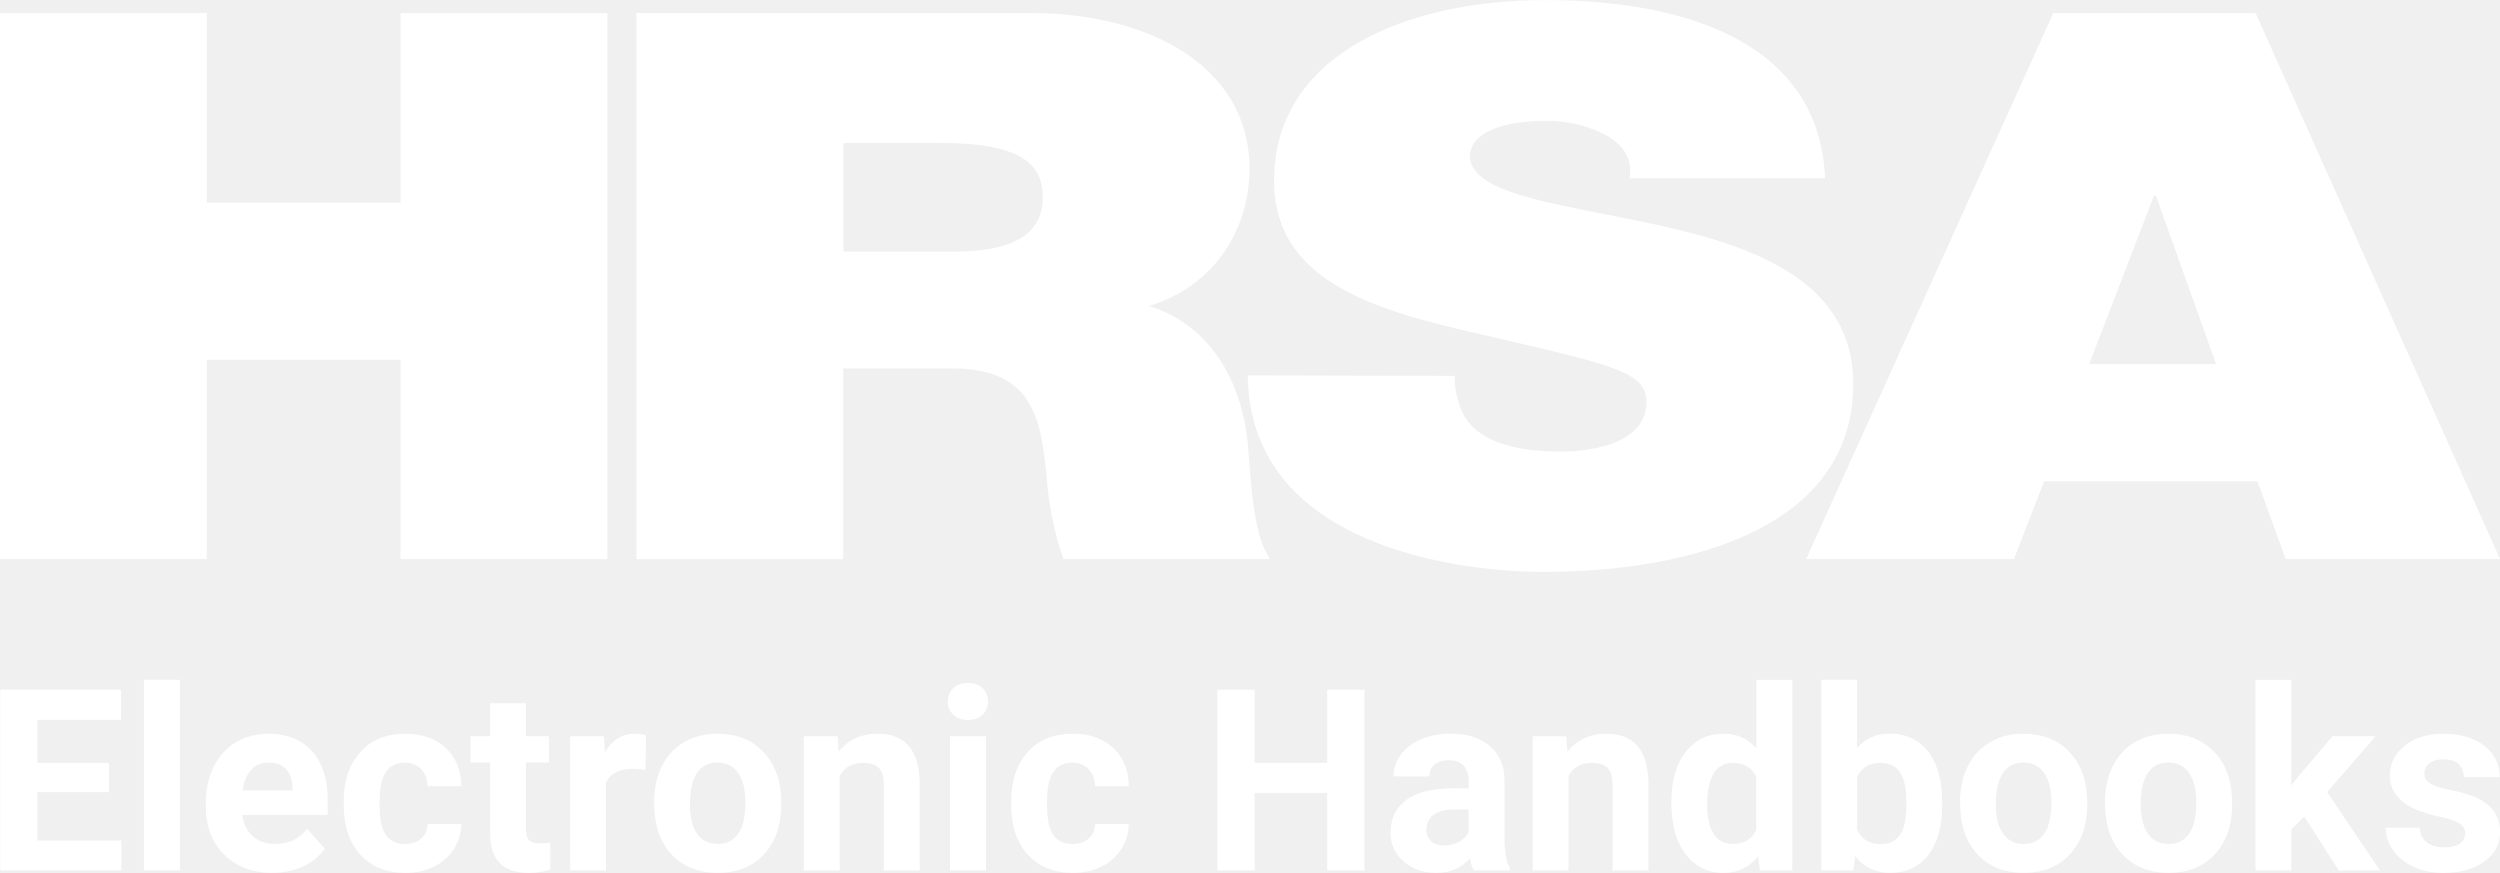
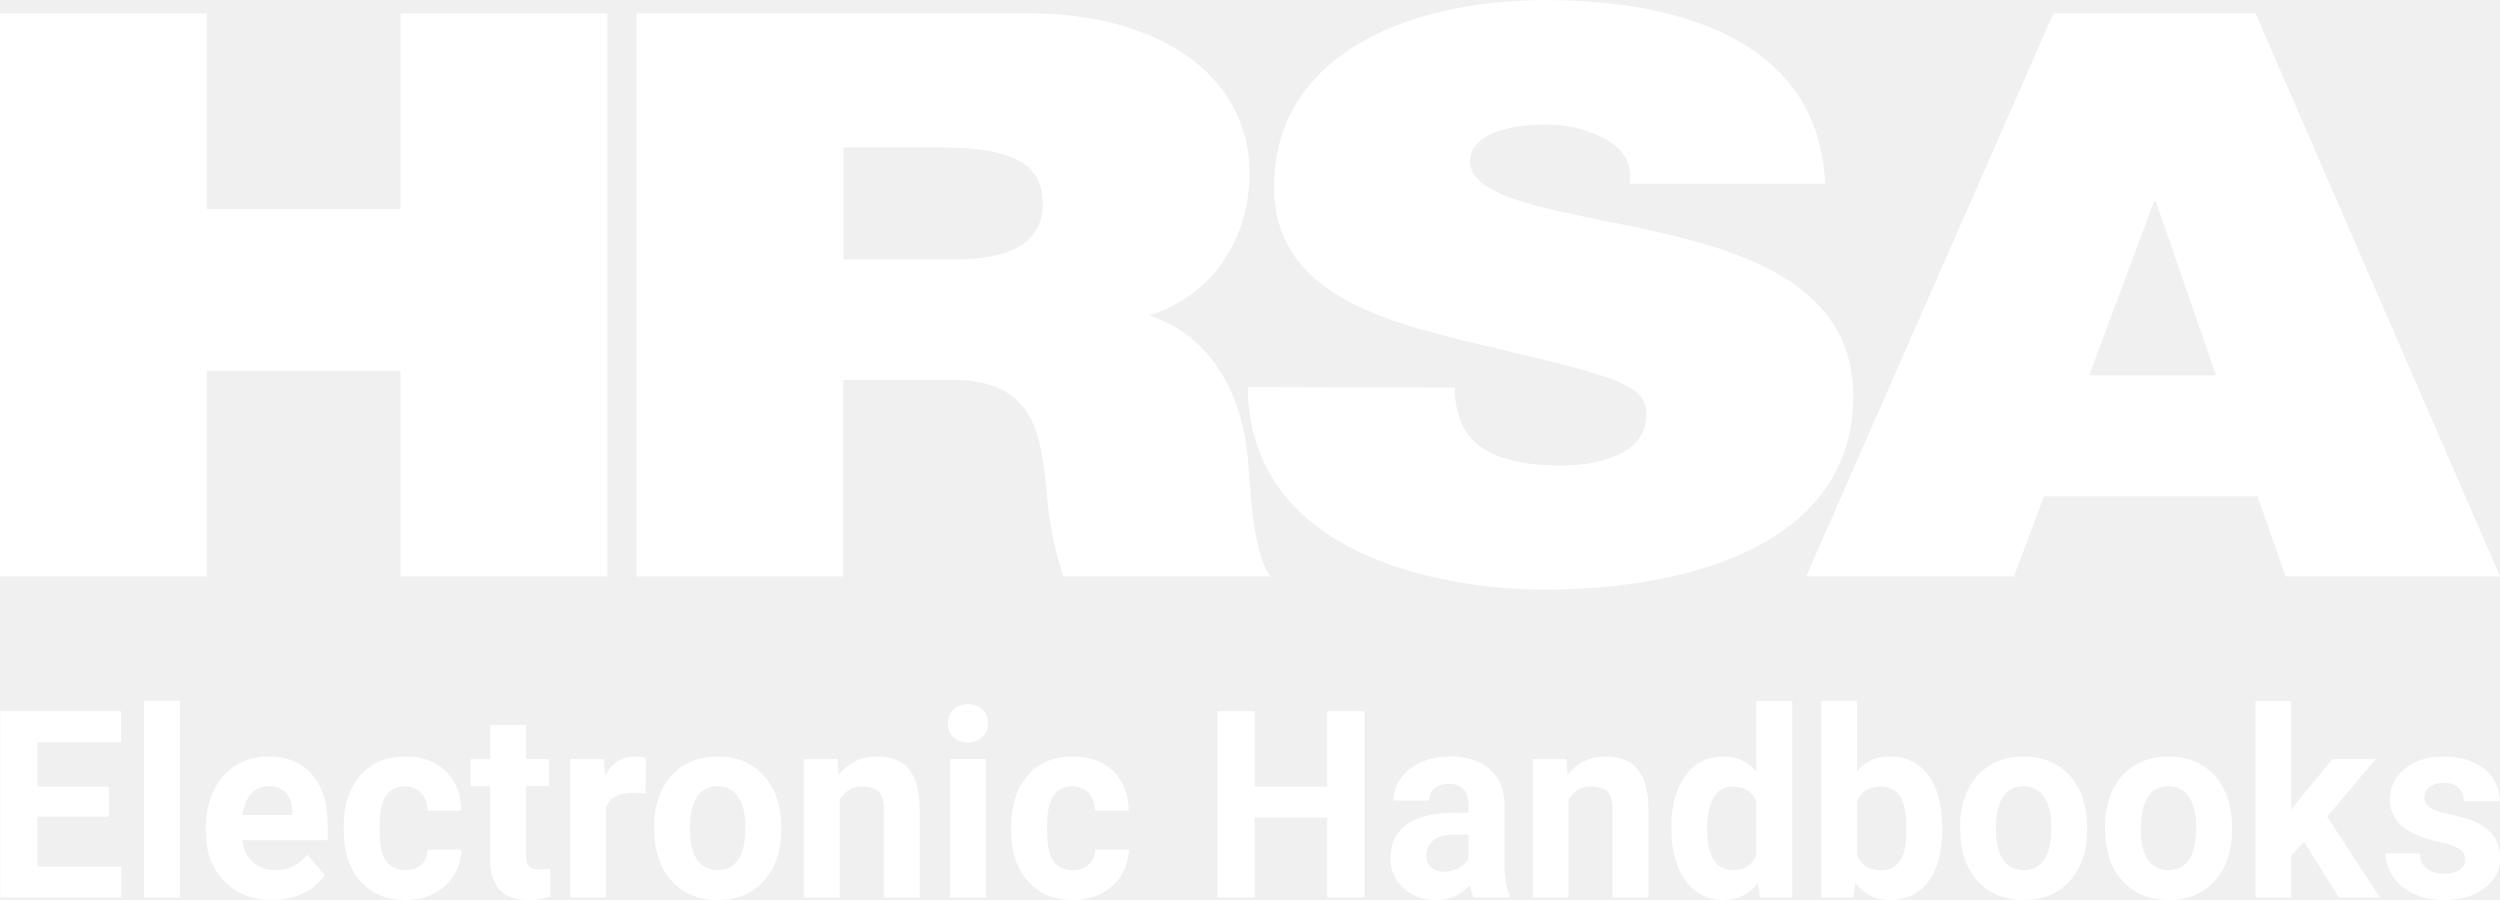
- <svg xmlns="http://www.w3.org/2000/svg" id="Layer_1" data-name="Layer 1" viewBox="0 0 384.89 134.39">
-   <defs>
-     <style>
-       .cls-1{fill:#fff;stroke-width:0}
-     </style>
-   </defs>
-   <path d="M223.96 57.86c-.03 1.9.37 3.79 1.15 5.53 2.32 5.07 9.27 6.13 15.2 6.13 5.22 0 13.17-1.42 13.17-7.65 0-4.36-4.48-5.54-22.29-9.66-16.36-3.77-35.04-7.42-35.04-24.37 0-19.47 20.42-27.83 41.69-27.83 22.45 0 42.28 6.98 43.14 27.43h-30.11c.58-3.17-1.16-5.3-3.76-6.71-2.9-1.48-6.13-2.21-9.39-2.11-4.34 0-11.43.94-11.43 5.66.58 5.99 15.34 7.29 29.93 10.59 14.58 3.3 29.1 8.83 29.1 24.25 0 21.95-24.75 28.93-47.77 28.93-11.72 0-45.16-3.41-45.45-30.26l31.86.08Z" class="cls-1" />
-   <path d="M316.13 2h31.13l37.64 84.07h-33.01l-4.34-11.97H314.7l-4.64 11.97h-31.99L316.13 2Zm25.05 54.05-9.27-25.94h-.29l-9.98 25.94h19.53ZM97.99 2h60.65c18.1 0 33.73 8.12 33.73 24.02 0 8.71-4.92 17.9-15.48 21.08 8.68 2.7 14.05 10.47 15.19 20.95.44 4.13.59 14.14 3.48 18.02h-31.84a49.969 49.969 0 0 1-2.61-12.97c-.87-7.98-1.74-16.37-14.33-16.37h-16.96v29.35H97.99V2Zm31.86 36.74h16.65c5.94 0 14.04-.83 14.04-8.37 0-5.3-3.61-8.36-15.78-8.36h-14.9v16.73ZM0 2.01h31.84V31.2h29.82V2.01H93.5v84.06H61.66V55.38H31.84v30.69H0V2.01zm16.77 119.94h-11v7.45h12.91v4.6H.04v-27.81h18.6v4.64H5.77v6.63h11v4.49ZM27.7 134h-5.54v-29.34h5.54V134Zm14.25.39c-3.03 0-5.5-.93-7.4-2.79-1.9-1.86-2.86-4.34-2.86-7.43v-.53c0-2.08.4-3.93 1.2-5.57.8-1.64 1.94-2.9 3.41-3.78 1.47-.88 3.15-1.33 5.03-1.33 2.83 0 5.05.89 6.68 2.67 1.62 1.78 2.44 4.31 2.44 7.58v2.25H37.29c.18 1.35.72 2.43 1.61 3.25.9.82 2.03 1.22 3.41 1.22 2.13 0 3.79-.77 4.98-2.31l2.71 3.04c-.83 1.17-1.95 2.09-3.36 2.74s-2.98.98-4.7.98Zm-.63-16.98c-1.1 0-1.98.37-2.66 1.11-.68.74-1.12 1.8-1.31 3.18h7.68v-.44c-.03-1.23-.36-2.18-.99-2.85-.64-.67-1.54-1.01-2.71-1.01Zm21.05 12.53c1.02 0 1.85-.28 2.48-.84s.97-1.31.99-2.23h5.18c-.01 1.4-.39 2.68-1.15 3.85-.75 1.16-1.78 2.07-3.08 2.71-1.31.64-2.75.96-4.33.96-2.95 0-5.28-.94-6.99-2.82s-2.56-4.47-2.56-7.78v-.36c0-3.18.85-5.72 2.54-7.62 1.69-1.9 4.02-2.85 6.97-2.85 2.58 0 4.66.74 6.22 2.21 1.56 1.47 2.35 3.43 2.38 5.87h-5.18c-.03-1.07-.36-1.95-.99-2.62s-1.48-1.01-2.52-1.01c-1.29 0-2.26.47-2.91 1.41-.66.94-.98 2.46-.98 4.56v.57c0 2.13.32 3.66.97 4.59.65.93 1.64 1.4 2.96 1.4Zm18.61-21.68v5.08h3.53v4.05h-3.53v10.31c0 .76.15 1.31.44 1.64.29.33.85.5 1.68.5.61 0 1.15-.04 1.62-.13v4.18c-1.08.33-2.2.5-3.34.5-3.87 0-5.84-1.95-5.92-5.86V117.4h-3.02v-4.05h3.02v-5.08h5.52Zm18.42 10.26c-.75-.1-1.41-.15-1.99-.15-2.09 0-3.46.71-4.11 2.12v13.52h-5.52v-20.66h5.21l.15 2.46c1.11-1.9 2.64-2.85 4.6-2.85.61 0 1.18.08 1.72.25l-.08 5.31Zm1.3 4.96c0-2.05.39-3.88 1.18-5.48.79-1.6 1.93-2.85 3.41-3.72 1.48-.88 3.21-1.32 5.17-1.32 2.79 0 5.06.85 6.83 2.56 1.76 1.71 2.75 4.02 2.95 6.95l.04 1.41c0 3.17-.89 5.71-2.65 7.63-1.77 1.92-4.14 2.87-7.12 2.87s-5.36-.96-7.13-2.86c-1.78-1.91-2.66-4.51-2.66-7.79v-.25Zm5.52.39c0 1.96.37 3.47 1.11 4.5.74 1.04 1.8 1.56 3.17 1.56s2.38-.51 3.13-1.54 1.13-2.67 1.13-4.93c0-1.93-.38-3.42-1.13-4.48-.75-1.06-1.81-1.59-3.17-1.59s-2.39.53-3.13 1.58c-.74 1.05-1.11 2.68-1.11 4.89Zm22.73-10.53.17 2.39c1.48-1.85 3.46-2.77 5.94-2.77 2.19 0 3.82.64 4.89 1.93 1.07 1.29 1.62 3.21 1.64 5.77v13.35h-5.52v-13.22c0-1.17-.25-2.02-.76-2.55-.51-.53-1.36-.79-2.54-.79-1.55 0-2.72.66-3.5 1.99v14.57h-5.52v-20.66h5.19Zm16.98-5.35c0-.83.28-1.51.83-2.04.55-.53 1.31-.8 2.26-.8s1.69.27 2.25.8.84 1.22.84 2.04-.28 1.53-.85 2.06-1.32.8-2.24.8-1.68-.27-2.24-.8c-.57-.53-.85-1.22-.85-2.06ZM151.8 134h-5.54v-20.66h5.54V134Zm13.33-4.06c1.02 0 1.85-.28 2.48-.84s.97-1.31.99-2.23h5.18c-.01 1.4-.39 2.68-1.15 3.85-.75 1.16-1.78 2.07-3.08 2.71-1.31.64-2.75.96-4.33.96-2.95 0-5.28-.94-6.99-2.82s-2.56-4.47-2.56-7.78v-.36c0-3.18.85-5.72 2.54-7.62 1.69-1.9 4.02-2.85 6.97-2.85 2.58 0 4.66.74 6.22 2.21 1.56 1.47 2.35 3.43 2.38 5.87h-5.18c-.03-1.07-.36-1.95-.99-2.62s-1.48-1.01-2.52-1.01c-1.29 0-2.26.47-2.91 1.41-.66.94-.98 2.46-.98 4.56v.57c0 2.13.32 3.66.97 4.59.65.93 1.64 1.4 2.96 1.4Zm44.93 4.06h-5.73v-11.92h-11.17V134h-5.73v-27.81h5.73v11.27h11.17v-11.27h5.73V134Zm16.81 0c-.26-.5-.44-1.11-.55-1.85-1.34 1.49-3.07 2.23-5.21 2.23-2.02 0-3.7-.59-5.03-1.76s-2-2.65-2-4.43c0-2.19.81-3.87 2.44-5.04s3.97-1.76 7.04-1.78h2.54v-1.18c0-.96-.25-1.72-.74-2.29-.49-.57-1.26-.86-2.32-.86-.93 0-1.66.22-2.19.67-.53.45-.79 1.06-.79 1.83h-5.52c0-1.2.37-2.3 1.11-3.32.74-1.02 1.78-1.82 3.13-2.4 1.35-.58 2.87-.87 4.55-.87 2.55 0 4.57.64 6.06 1.92 1.5 1.28 2.24 3.08 2.24 5.4v8.96c.01 1.96.29 3.44.82 4.45v.32h-5.58Zm-4.56-3.83c.81 0 1.57-.18 2.25-.54.69-.36 1.2-.85 1.53-1.46v-3.55h-2.06c-2.76 0-4.23.96-4.41 2.86l-.02.32c0 .69.24 1.25.73 1.7s1.15.67 1.99.67Zm18.84-16.83.17 2.39c1.48-1.85 3.46-2.77 5.94-2.77 2.19 0 3.82.64 4.89 1.93 1.07 1.29 1.62 3.21 1.64 5.77v13.35h-5.52v-13.22c0-1.17-.26-2.02-.76-2.55-.51-.53-1.36-.79-2.54-.79-1.55 0-2.72.66-3.49 1.99v14.57h-5.52v-20.66h5.19Zm16.16 10.18c0-3.22.72-5.79 2.17-7.7 1.45-1.91 3.42-2.86 5.93-2.86 2.01 0 3.67.75 4.99 2.25v-10.54h5.54v29.34h-4.99l-.27-2.2c-1.37 1.72-3.14 2.58-5.31 2.58-2.43 0-4.38-.96-5.85-2.87-1.47-1.92-2.21-4.58-2.21-7.99Zm5.52.41c0 1.94.34 3.42 1.01 4.46.67 1.03 1.65 1.55 2.94 1.55 1.71 0 2.91-.72 3.61-2.16v-8.17c-.69-1.44-1.88-2.16-3.57-2.16-2.66 0-3.99 2.16-3.99 6.48Zm36.19-.07c0 3.31-.71 5.89-2.12 7.74s-3.39 2.78-5.92 2.78c-2.24 0-4.03-.86-5.37-2.58l-.25 2.2h-4.97v-29.34h5.52v10.52c1.27-1.49 2.95-2.23 5.02-2.23 2.52 0 4.5.93 5.93 2.78s2.15 4.46 2.15 7.82v.31Zm-5.52-.4c0-2.09-.33-3.61-.99-4.57-.66-.96-1.65-1.44-2.96-1.44-1.76 0-2.97.72-3.63 2.16v8.16c.67 1.45 1.9 2.18 3.67 2.18s2.95-.88 3.51-2.64c.27-.84.4-2.12.4-3.84Zm8.26.02c0-2.05.39-3.88 1.18-5.48.79-1.6 1.93-2.85 3.41-3.72s3.21-1.32 5.17-1.32c2.79 0 5.06.85 6.83 2.56 1.76 1.71 2.75 4.02 2.95 6.95l.04 1.41c0 3.17-.89 5.71-2.65 7.63-1.77 1.92-4.15 2.87-7.12 2.87s-5.36-.96-7.13-2.86c-1.78-1.91-2.66-4.51-2.66-7.79v-.25Zm5.52.39c0 1.96.37 3.47 1.11 4.5.74 1.04 1.79 1.56 3.17 1.56s2.38-.51 3.13-1.54 1.13-2.67 1.13-4.93c0-1.93-.38-3.42-1.13-4.48s-1.81-1.59-3.17-1.59-2.39.53-3.13 1.58c-.74 1.05-1.11 2.68-1.11 4.89Zm16.79-.39c0-2.05.39-3.88 1.18-5.48.79-1.6 1.93-2.85 3.41-3.72s3.21-1.32 5.17-1.32c2.79 0 5.06.85 6.83 2.56 1.76 1.71 2.75 4.02 2.95 6.95l.04 1.41c0 3.17-.89 5.71-2.65 7.63-1.77 1.92-4.15 2.87-7.12 2.87s-5.36-.96-7.13-2.86c-1.78-1.91-2.66-4.51-2.66-7.79v-.25Zm5.52.39c0 1.96.37 3.47 1.11 4.5.74 1.04 1.79 1.56 3.17 1.56s2.38-.51 3.13-1.54 1.13-2.67 1.13-4.93c0-1.93-.38-3.42-1.13-4.48s-1.81-1.59-3.17-1.59-2.39.53-3.13 1.58c-.74 1.05-1.11 2.68-1.11 4.89Zm25.16 1.85-1.99 1.99v6.3h-5.52v-29.34h5.52v16.25l1.07-1.37 5.29-6.21h6.63l-7.47 8.61L366.4 134h-6.34l-5.31-8.29Zm24.78 2.57c0-.67-.33-1.21-1-1.59s-1.74-.74-3.22-1.04c-4.91-1.03-7.37-3.12-7.37-6.26 0-1.83.76-3.36 2.28-4.59 1.52-1.23 3.51-1.84 5.97-1.84 2.62 0 4.72.62 6.29 1.85s2.36 2.84 2.36 4.81h-5.52c0-.79-.25-1.44-.76-1.96s-1.31-.77-2.39-.77c-.93 0-1.65.21-2.16.63-.51.42-.76.96-.76 1.6 0 .61.29 1.1.87 1.48.58.38 1.56.7 2.93.97s2.53.58 3.48.93c2.92 1.07 4.37 2.92 4.37 5.56 0 1.88-.81 3.41-2.43 4.57-1.62 1.17-3.71 1.75-6.26 1.75-1.73 0-3.27-.31-4.61-.93-1.34-.62-2.4-1.46-3.16-2.54-.76-1.08-1.15-2.24-1.15-3.49h5.23c.05.98.41 1.73 1.09 2.25.67.52 1.58.78 2.71.78 1.06 0 1.86-.2 2.4-.6.54-.4.81-.93.81-1.58Z" class="cls-1" />
+ <svg xmlns="http://www.w3.org/2000/svg" fill="none" viewBox="0 0 200 72">
+   <g fill="#fff">
+     <path d="M116.376 30.999c-.016 1.018.192 2.03.598 2.963 1.205 2.716 4.817 3.284 7.898 3.284 2.712 0 6.843-.761 6.843-4.099 0-2.336-2.327-2.968-11.582-5.175-8.501-2.02-18.208-3.975-18.208-13.056 0-10.431 10.611-14.91 21.664-14.91 11.665 0 21.969 3.74 22.416 14.696h-15.646c.302-1.698-.603-2.84-1.954-3.595-1.506-.793-3.185-1.184-4.879-1.13-2.255 0-5.939.504-5.939 3.032.301 3.209 7.971 3.906 15.552 5.674 7.576 1.768 15.121 4.731 15.121 12.992 0 11.76-12.86 15.499-24.822 15.499-6.09 0-23.467-1.827-23.617-16.212l16.555.043v-.005Z" />
+     <path d="M164.27 1.071h16.176l19.559 45.041h-17.153l-2.255-6.413h-17.07l-2.411 6.413h-16.623L164.27 1.071Zm13.017 28.957-4.817-13.897h-.151l-5.186 13.897h10.154ZM50.918 1.071h31.515c9.405 0 17.527 4.35 17.527 12.869 0 4.666-2.557 9.59-8.044 11.294 4.51 1.447 7.301 5.609 7.893 11.224.229 2.213.307 7.575 1.809 9.654H85.074c-.749-2.244-1.205-4.581-1.356-6.949-.452-4.275-.904-8.77-7.446-8.77h-8.813v15.724H50.918V1.071Zm16.555 19.684h8.652c3.087 0 7.296-.445 7.296-4.484 0-2.84-1.876-4.479-8.2-4.479H67.479v8.963h-.005ZM0 1.077h16.545V16.715h15.495V1.077h16.545V46.112h-16.545V29.67H16.545v16.442H0V1.077ZM8.714 65.335H2.998v3.991h6.708v2.465H.021V56.892h9.665v2.486H2.998v3.552h5.716v2.405Zm5.68 6.456H11.515V56.072h2.879v15.719ZM21.798 72c-1.574 0-2.858-.498-3.845-1.495-.987-.997-1.486-2.325-1.486-3.981v-.284c0-1.114.208-2.106.624-2.984.416-.879 1.008-1.554 1.772-2.025.764-.471 1.637-.713 2.614-.713 1.47 0 2.624.477 3.471 1.431.842.954 1.268 2.309 1.268 4.061v1.205H19.377c.093.723.374 1.302.837 1.741.468.439 1.055.654 1.772.654 1.107 0 1.969-.412 2.588-1.238l1.408 1.629c-.431.627-1.013 1.12-1.746 1.468-.733.348-1.548.525-2.442.525l.005.005Zm-.327-9.097c-.572 0-1.029.198-1.382.595-.353.396-.582.964-.681 1.704h3.991v-.236c-.016-.659-.187-1.168-.514-1.527-.333-.359-.8-.541-1.408-.541l-.005.005Zm10.938 6.713c.53 0 .961-.15 1.289-.45.327-.3.504-.702.514-1.195h2.692c-.005.75-.203 1.436-.598 2.063-.39.622-.925 1.109-1.601 1.452-.681.343-1.429.514-2.25.514-1.533 0-2.744-.504-3.632-1.511-.888-1.007-1.33-2.395-1.33-4.168v-.193c0-1.704.442-3.064 1.32-4.082.878-1.018 2.089-1.527 3.622-1.527 1.341 0 2.421.397 3.232 1.184.811.788 1.221 1.838 1.237 3.145h-2.692c-.016-.573-.187-1.045-.514-1.404-.327-.359-.769-.541-1.309-.541-.67 0-1.174.252-1.512.755-.343.504-.509 1.318-.509 2.443v.305c0 1.141.166 1.961.504 2.459.338.498.852.75 1.538.75Zm9.67-11.615v2.722h1.834v2.17h-1.834v5.524c0 .407.078.702.229.879.151.177.442.268.873.268.317 0 .598-.021.842-.07v2.239c-.561.177-1.143.268-1.736.268-2.011 0-3.035-1.045-3.076-3.139v-5.963h-1.569v-2.17h1.569v-2.722h2.868v-.005Zm9.572 5.497c-.39-.054-.733-.08-1.034-.08-1.086 0-1.798.38-2.136 1.136v7.243H45.613V60.728h2.707l.078 1.318c.577-1.018 1.372-1.527 2.39-1.527.317 0 .613.043.894.134l-.042 2.845h.01Zm.675 2.657c0-1.098.203-2.079.613-2.936.41-.857 1.003-1.527 1.772-1.993.769-.471 1.668-.707 2.687-.707 1.45 0 2.629.455 3.549 1.371.914.916 1.429 2.154 1.533 3.724l.021.755c0 1.698-.463 3.059-1.377 4.088-.92 1.029-2.151 1.538-3.7 1.538-1.548 0-2.785-.514-3.705-1.532-.925-1.023-1.382-2.416-1.382-4.173v-.134h-.01Zm2.868.209c0 1.05.192 1.859.577 2.411.385.557.935.836 1.647.836s1.237-.273 1.626-.825c.39-.552.587-1.431.587-2.641 0-1.034-.197-1.832-.587-2.4-.39-.568-.941-.852-1.647-.852s-1.242.284-1.626.847c-.385.562-.577 1.436-.577 2.62v.005Zm11.811-5.641.088 1.28c.769-.991 1.798-1.484 3.087-1.484 1.138 0 1.985.343 2.541 1.034.556.691.842 1.72.852 3.091v7.152h-2.868v-7.083c0-.627-.13-1.082-.395-1.366-.265-.284-.707-.423-1.32-.423-.805 0-1.413.354-1.819 1.066v7.806h-2.868V60.728h2.697l.005-.005Zm8.823-2.866c0-.445.145-.809.431-1.093.286-.284.681-.429 1.174-.429.494 0 .878.145 1.169.429.291.284.436.654.436 1.093s-.145.82-.442 1.104c-.296.284-.686.429-1.164.429-.478 0-.873-.145-1.164-.429-.296-.284-.442-.654-.442-1.104Zm3.05 13.935h-2.879V60.722h2.879v11.069Zm6.927-2.175c.53 0 .961-.15 1.289-.45.327-.3.504-.702.514-1.195h2.692c-.005.75-.203 1.436-.598 2.063-.39.622-.925 1.109-1.6 1.452-.681.343-1.429.514-2.25.514-1.533 0-2.744-.504-3.632-1.511-.889-1.007-1.33-2.395-1.33-4.168v-.193c0-1.704.442-3.064 1.32-4.082.878-1.018 2.089-1.527 3.622-1.527 1.341 0 2.421.397 3.232 1.184.811.788 1.221 1.838 1.237 3.145h-2.692c-.015-.573-.187-1.045-.514-1.404-.327-.359-.769-.541-1.31-.541-.67 0-1.174.252-1.512.755-.343.504-.509 1.318-.509 2.443v.305c0 1.141.166 1.961.504 2.459.338.498.852.75 1.538.75Zm23.347 2.175h-2.977v-6.386h-5.804v6.386h-2.978V56.892h2.978v6.038h5.804v-6.038h2.977v14.899Zm8.735 0c-.135-.268-.228-.595-.286-.991-.696.798-1.595 1.195-2.707 1.195-1.049 0-1.922-.316-2.614-.943-.691-.627-1.039-1.42-1.039-2.373 0-1.173.421-2.073 1.268-2.7.847-.627 2.063-.943 3.658-.954h1.32v-.632c0-.514-.13-.921-.384-1.227-.255-.305-.655-.461-1.206-.461-.483 0-.863.118-1.138.359-.275.241-.41.568-.41.981h-2.869c0-.643.192-1.232.577-1.779.385-.546.925-.975 1.626-1.286.702-.311 1.492-.466 2.365-.466 1.325 0 2.374.343 3.149 1.029.779.686 1.164 1.65 1.164 2.893v4.8c.005 1.05.15 1.843.426 2.384v.172h-2.9Zm-2.369-2.052c.421 0 .816-.096 1.169-.289.358-.193.623-.455.795-.782v-1.902h-1.071c-1.434 0-2.198.514-2.291 1.532l-.01.172c0 .37.124.67.379.911.254.241.597.359 1.034.359h-.005Zm9.79-9.017.088 1.28c.769-.991 1.798-1.484 3.086-1.484 1.138 0 1.985.343 2.541 1.034.556.691.842 1.72.853 3.091v7.152h-2.869v-7.083c0-.627-.135-1.082-.395-1.366-.265-.284-.706-.423-1.319-.423-.806 0-1.414.354-1.814 1.066v7.806h-2.868V60.728h2.697v-.005Zm8.397 5.454c0-1.725.374-3.102 1.127-4.125.754-1.023 1.777-1.532 3.082-1.532 1.044 0 1.907.402 2.593 1.205v-5.647h2.878v15.719h-2.593l-.14-1.179c-.712.921-1.631 1.382-2.759 1.382-1.263 0-2.276-.514-3.04-1.538-.764-1.029-1.148-2.454-1.148-4.281v-.005Zm2.868.22c0 1.039.177 1.832.525 2.389.348.552.857.83 1.528.83.888 0 1.512-.386 1.875-1.157v-4.377c-.358-.771-.976-1.157-1.855-1.157-1.382 0-2.073 1.157-2.073 3.472Zm18.805-.037c0 1.773-.368 3.156-1.101 4.147-.733.991-1.762 1.489-3.076 1.489-1.164 0-2.094-.461-2.791-1.382l-.13 1.179h-2.582V56.072h2.868v5.636c.66-.798 1.533-1.195 2.609-1.195 1.309 0 2.338.498 3.081 1.489.743.991 1.117 2.389 1.117 4.19v.166h.005Zm-2.868-.214c0-1.12-.171-1.934-.514-2.448-.343-.514-.858-.771-1.538-.771-.915 0-1.544.386-1.887 1.157v4.372c.348.777.988 1.168 1.907 1.168.92 0 1.533-.471 1.824-1.414.141-.45.208-1.136.208-2.057v-.005Zm4.292.011c0-1.098.203-2.079.613-2.936.411-.857 1.003-1.527 1.772-1.993.769-.466 1.668-.707 2.687-.707 1.45 0 2.629.455 3.549 1.371.914.916 1.429 2.154 1.533 3.724l.021.755c0 1.698-.463 3.059-1.377 4.088-.92 1.029-2.157 1.538-3.7 1.538-1.544 0-2.785-.514-3.705-1.532-.925-1.023-1.382-2.416-1.382-4.173v-.134h-.011Zm2.869.209c0 1.05.192 1.859.576 2.411.385.557.931.836 1.648.836.717 0 1.236-.273 1.626-.825.39-.552.587-1.431.587-2.641 0-1.034-.197-1.832-.587-2.4-.39-.568-.941-.852-1.647-.852-.707 0-1.242.284-1.627.847-.384.562-.576 1.436-.576 2.62v.005Zm8.724-.209c0-1.098.203-2.079.613-2.936.411-.857 1.003-1.527 1.772-1.993.769-.466 1.668-.707 2.687-.707 1.449 0 2.629.455 3.549 1.371.914.916 1.429 2.154 1.533 3.724l.02.755c0 1.698-.462 3.059-1.377 4.088-.919 1.029-2.156 1.538-3.699 1.538-1.544 0-2.785-.514-3.705-1.532-.925-1.023-1.382-2.416-1.382-4.173v-.134h-.011Zm2.869.209c0 1.05.192 1.859.576 2.411.385.557.93.836 1.648.836.717 0 1.236-.273 1.626-.825.39-.552.587-1.431.587-2.641 0-1.034-.197-1.832-.587-2.4-.39-.568-.941-.852-1.647-.852-.707 0-1.242.284-1.627.847-.384.562-.576 1.436-.576 2.62v.005Zm13.073.991-1.034 1.066v3.375h-2.868v-15.719h2.868v8.706l.556-.734 2.749-3.327h3.445l-3.881 4.613 4.219 6.456h-3.294l-2.76-4.441v.005Zm12.877 1.377c0-.359-.172-.648-.52-.852-.348-.204-.904-.397-1.673-.557-2.551-.552-3.83-1.672-3.83-3.354 0-.981.395-1.8 1.185-2.459.79-.659 1.824-.986 3.102-.986 1.362 0 2.453.332 3.269.991.816.659 1.226 1.522 1.226 2.577h-2.868c0-.423-.13-.771-.395-1.05-.265-.279-.681-.412-1.242-.412-.483 0-.858.113-1.123.338-.265.225-.394.514-.394.857 0 .327.15.589.452.793.301.204.81.375 1.522.52.712.145 1.315.311 1.808.498 1.518.573 2.271 1.564 2.271 2.979 0 1.007-.421 1.827-1.263 2.448-.841.627-1.927.938-3.252.938-.899 0-1.7-.166-2.396-.498-.696-.332-1.247-.782-1.642-1.361-.395-.579-.597-1.2-.597-1.87h2.717c.026.525.213.927.567 1.205.348.279.821.418 1.408.418.551 0 .966-.107 1.247-.322.28-.214.421-.498.421-.846v.005Z" />
+   </g>
</svg>
